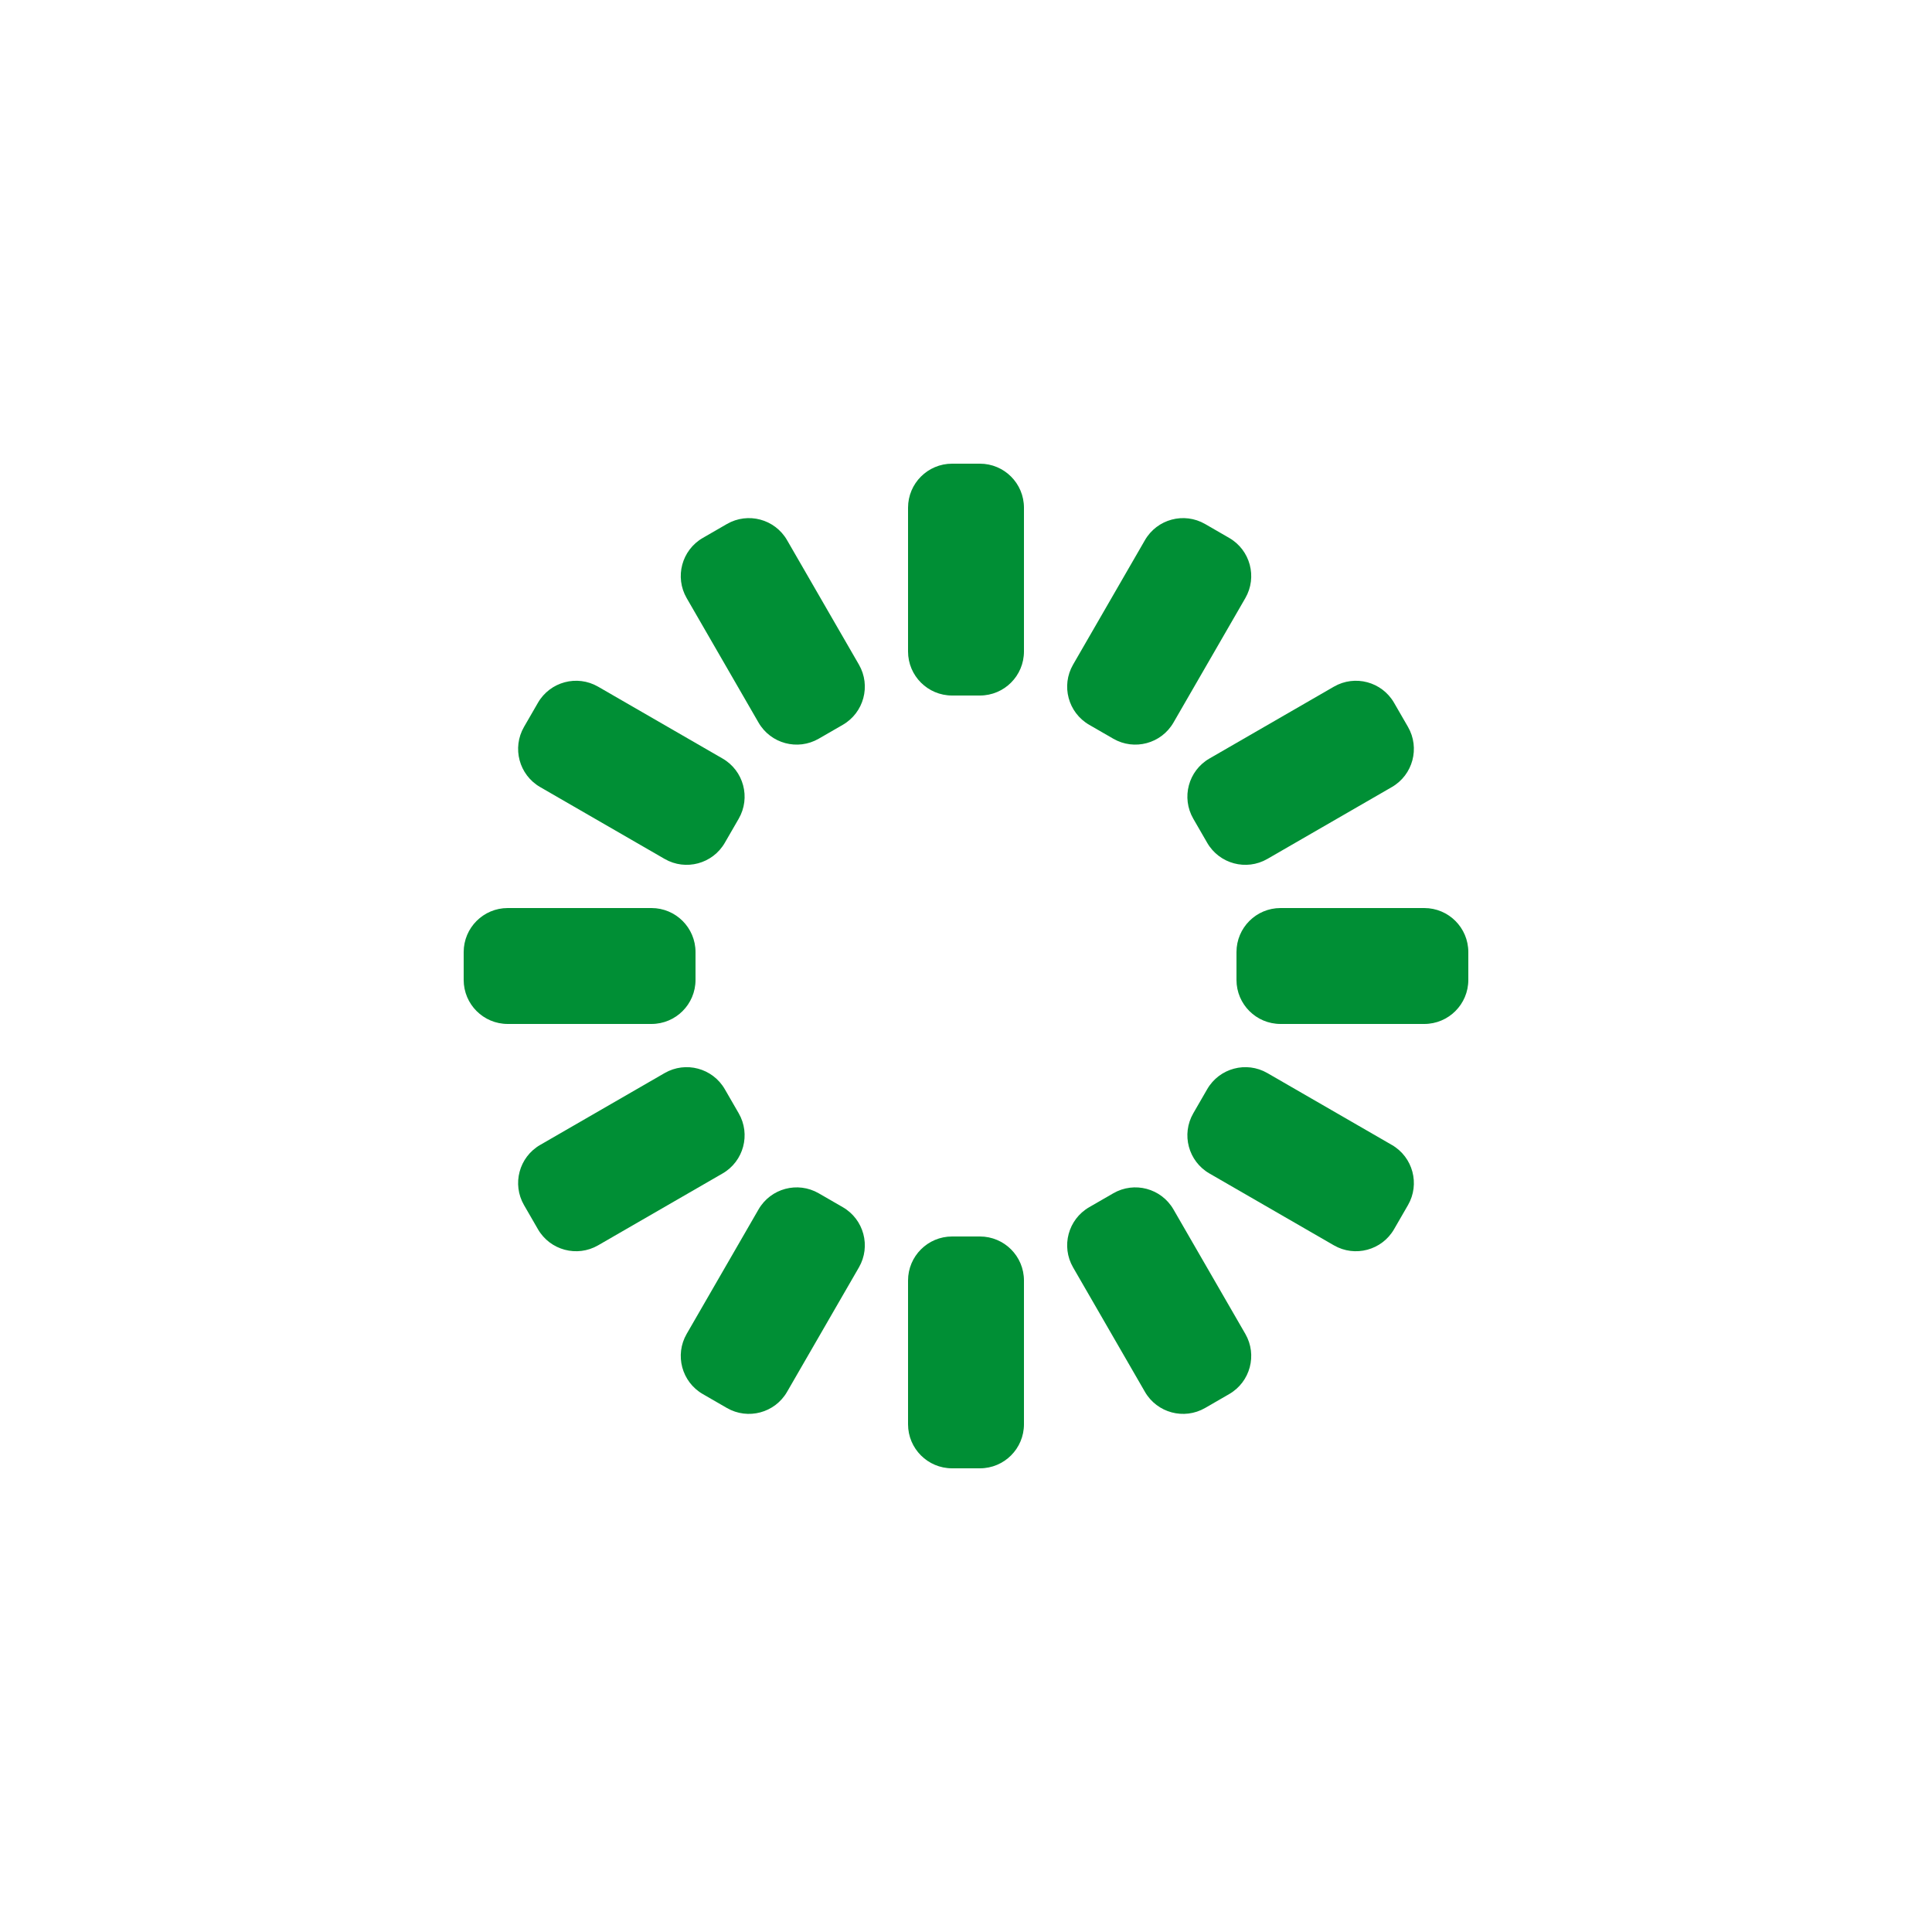
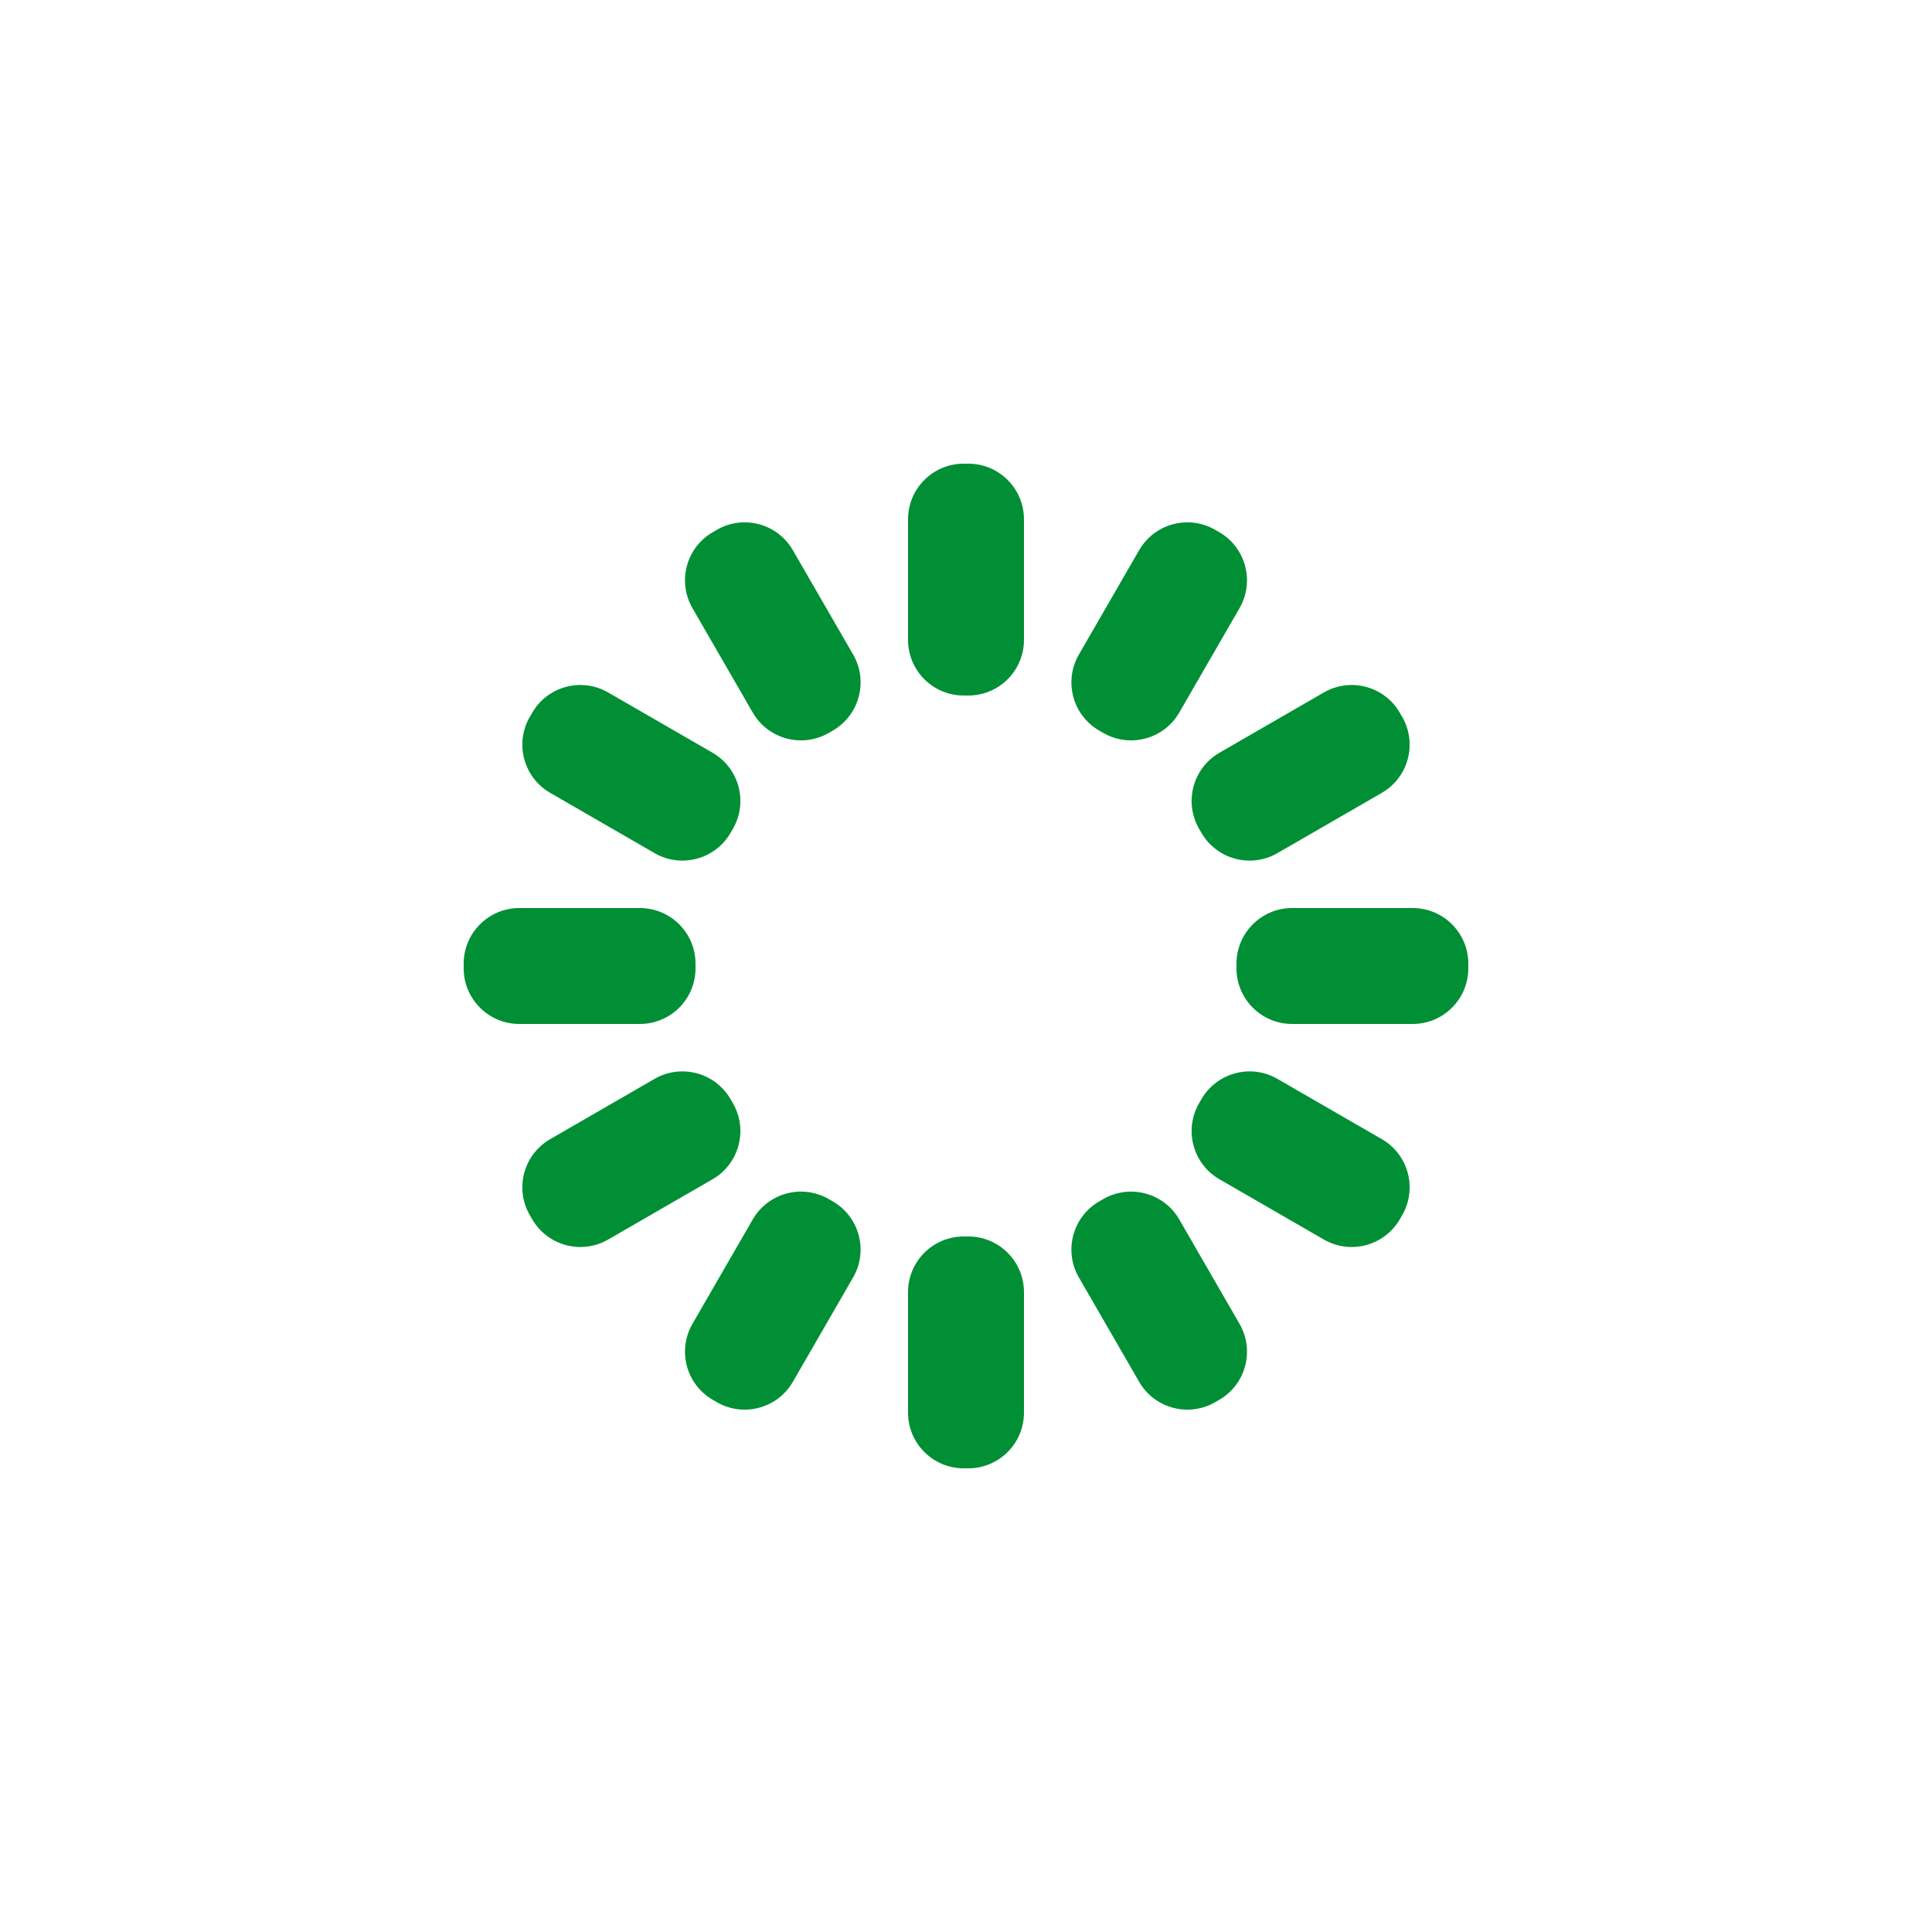
- <svg xmlns="http://www.w3.org/2000/svg" viewBox="0 0 100 100" preserveAspectRatio="xMidYMid" width="233" height="233" style="shape-rendering: auto; display: block; background: rgb(255, 255, 255);">
+ <svg xmlns="http://www.w3.org/2000/svg" viewBox="0 0 100 100" preserveAspectRatio="xMidYMid" width="200" height="200" style="shape-rendering: auto; display: block; background: transparent;">
  <g>
    <g transform="rotate(0 50 50)">
-       <rect fill="#008f35" height="12" width="6" ry="2.28" rx="2.28" y="24" x="47">
-         <animate repeatCount="indefinite" begin="-2.477s" dur="2.703s" keyTimes="0;1" values="1;0" attributeName="opacity" />
+       <rect fill="#008f35" height="12" width="6" ry="2.88" rx="2.88" y="24" x="47">
+         <animate repeatCount="indefinite" begin="-2.037s" dur="2.222s" keyTimes="0;1" values="1;0" attributeName="opacity" />
      </rect>
    </g>
    <g transform="rotate(30 50 50)">
-       <rect fill="#008f35" height="12" width="6" ry="2.28" rx="2.28" y="24" x="47">
-         <animate repeatCount="indefinite" begin="-2.252s" dur="2.703s" keyTimes="0;1" values="1;0" attributeName="opacity" />
+       <rect fill="#008f35" height="12" width="6" ry="2.88" rx="2.88" y="24" x="47">
+         <animate repeatCount="indefinite" begin="-1.852s" dur="2.222s" keyTimes="0;1" values="1;0" attributeName="opacity" />
      </rect>
    </g>
    <g transform="rotate(60 50 50)">
-       <rect fill="#008f35" height="12" width="6" ry="2.28" rx="2.28" y="24" x="47">
-         <animate repeatCount="indefinite" begin="-2.027s" dur="2.703s" keyTimes="0;1" values="1;0" attributeName="opacity" />
+       <rect fill="#008f35" height="12" width="6" ry="2.88" rx="2.88" y="24" x="47">
+         <animate repeatCount="indefinite" begin="-1.667s" dur="2.222s" keyTimes="0;1" values="1;0" attributeName="opacity" />
      </rect>
    </g>
    <g transform="rotate(90 50 50)">
-       <rect fill="#008f35" height="12" width="6" ry="2.28" rx="2.28" y="24" x="47">
-         <animate repeatCount="indefinite" begin="-1.802s" dur="2.703s" keyTimes="0;1" values="1;0" attributeName="opacity" />
+       <rect fill="#008f35" height="12" width="6" ry="2.88" rx="2.88" y="24" x="47">
+         <animate repeatCount="indefinite" begin="-1.481s" dur="2.222s" keyTimes="0;1" values="1;0" attributeName="opacity" />
      </rect>
    </g>
    <g transform="rotate(120 50 50)">
-       <rect fill="#008f35" height="12" width="6" ry="2.28" rx="2.28" y="24" x="47">
-         <animate repeatCount="indefinite" begin="-1.577s" dur="2.703s" keyTimes="0;1" values="1;0" attributeName="opacity" />
+       <rect fill="#008f35" height="12" width="6" ry="2.88" rx="2.88" y="24" x="47">
+         <animate repeatCount="indefinite" begin="-1.296s" dur="2.222s" keyTimes="0;1" values="1;0" attributeName="opacity" />
      </rect>
    </g>
    <g transform="rotate(150 50 50)">
-       <rect fill="#008f35" height="12" width="6" ry="2.28" rx="2.28" y="24" x="47">
-         <animate repeatCount="indefinite" begin="-1.351s" dur="2.703s" keyTimes="0;1" values="1;0" attributeName="opacity" />
+       <rect fill="#008f35" height="12" width="6" ry="2.88" rx="2.88" y="24" x="47">
+         <animate repeatCount="indefinite" begin="-1.111s" dur="2.222s" keyTimes="0;1" values="1;0" attributeName="opacity" />
      </rect>
    </g>
    <g transform="rotate(180 50 50)">
-       <rect fill="#008f35" height="12" width="6" ry="2.28" rx="2.28" y="24" x="47">
-         <animate repeatCount="indefinite" begin="-1.126s" dur="2.703s" keyTimes="0;1" values="1;0" attributeName="opacity" />
+       <rect fill="#008f35" height="12" width="6" ry="2.88" rx="2.88" y="24" x="47">
+         <animate repeatCount="indefinite" begin="-0.926s" dur="2.222s" keyTimes="0;1" values="1;0" attributeName="opacity" />
      </rect>
    </g>
    <g transform="rotate(210 50 50)">
-       <rect fill="#008f35" height="12" width="6" ry="2.28" rx="2.28" y="24" x="47">
-         <animate repeatCount="indefinite" begin="-0.901s" dur="2.703s" keyTimes="0;1" values="1;0" attributeName="opacity" />
+       <rect fill="#008f35" height="12" width="6" ry="2.88" rx="2.88" y="24" x="47">
+         <animate repeatCount="indefinite" begin="-0.741s" dur="2.222s" keyTimes="0;1" values="1;0" attributeName="opacity" />
      </rect>
    </g>
    <g transform="rotate(240 50 50)">
-       <rect fill="#008f35" height="12" width="6" ry="2.28" rx="2.28" y="24" x="47">
-         <animate repeatCount="indefinite" begin="-0.676s" dur="2.703s" keyTimes="0;1" values="1;0" attributeName="opacity" />
+       <rect fill="#008f35" height="12" width="6" ry="2.88" rx="2.88" y="24" x="47">
+         <animate repeatCount="indefinite" begin="-0.556s" dur="2.222s" keyTimes="0;1" values="1;0" attributeName="opacity" />
      </rect>
    </g>
    <g transform="rotate(270 50 50)">
-       <rect fill="#008f35" height="12" width="6" ry="2.28" rx="2.28" y="24" x="47">
-         <animate repeatCount="indefinite" begin="-0.45s" dur="2.703s" keyTimes="0;1" values="1;0" attributeName="opacity" />
+       <rect fill="#008f35" height="12" width="6" ry="2.88" rx="2.88" y="24" x="47">
+         <animate repeatCount="indefinite" begin="-0.37s" dur="2.222s" keyTimes="0;1" values="1;0" attributeName="opacity" />
      </rect>
    </g>
    <g transform="rotate(300 50 50)">
-       <rect fill="#008f35" height="12" width="6" ry="2.28" rx="2.28" y="24" x="47">
-         <animate repeatCount="indefinite" begin="-0.225s" dur="2.703s" keyTimes="0;1" values="1;0" attributeName="opacity" />
+       <rect fill="#008f35" height="12" width="6" ry="2.88" rx="2.88" y="24" x="47">
+         <animate repeatCount="indefinite" begin="-0.185s" dur="2.222s" keyTimes="0;1" values="1;0" attributeName="opacity" />
      </rect>
    </g>
    <g transform="rotate(330 50 50)">
-       <rect fill="#008f35" height="12" width="6" ry="2.28" rx="2.28" y="24" x="47">
-         <animate repeatCount="indefinite" begin="0s" dur="2.703s" keyTimes="0;1" values="1;0" attributeName="opacity" />
+       <rect fill="#008f35" height="12" width="6" ry="2.88" rx="2.88" y="24" x="47">
+         <animate repeatCount="indefinite" begin="0s" dur="2.222s" keyTimes="0;1" values="1;0" attributeName="opacity" />
      </rect>
    </g>
    <g />
  </g>
</svg>
